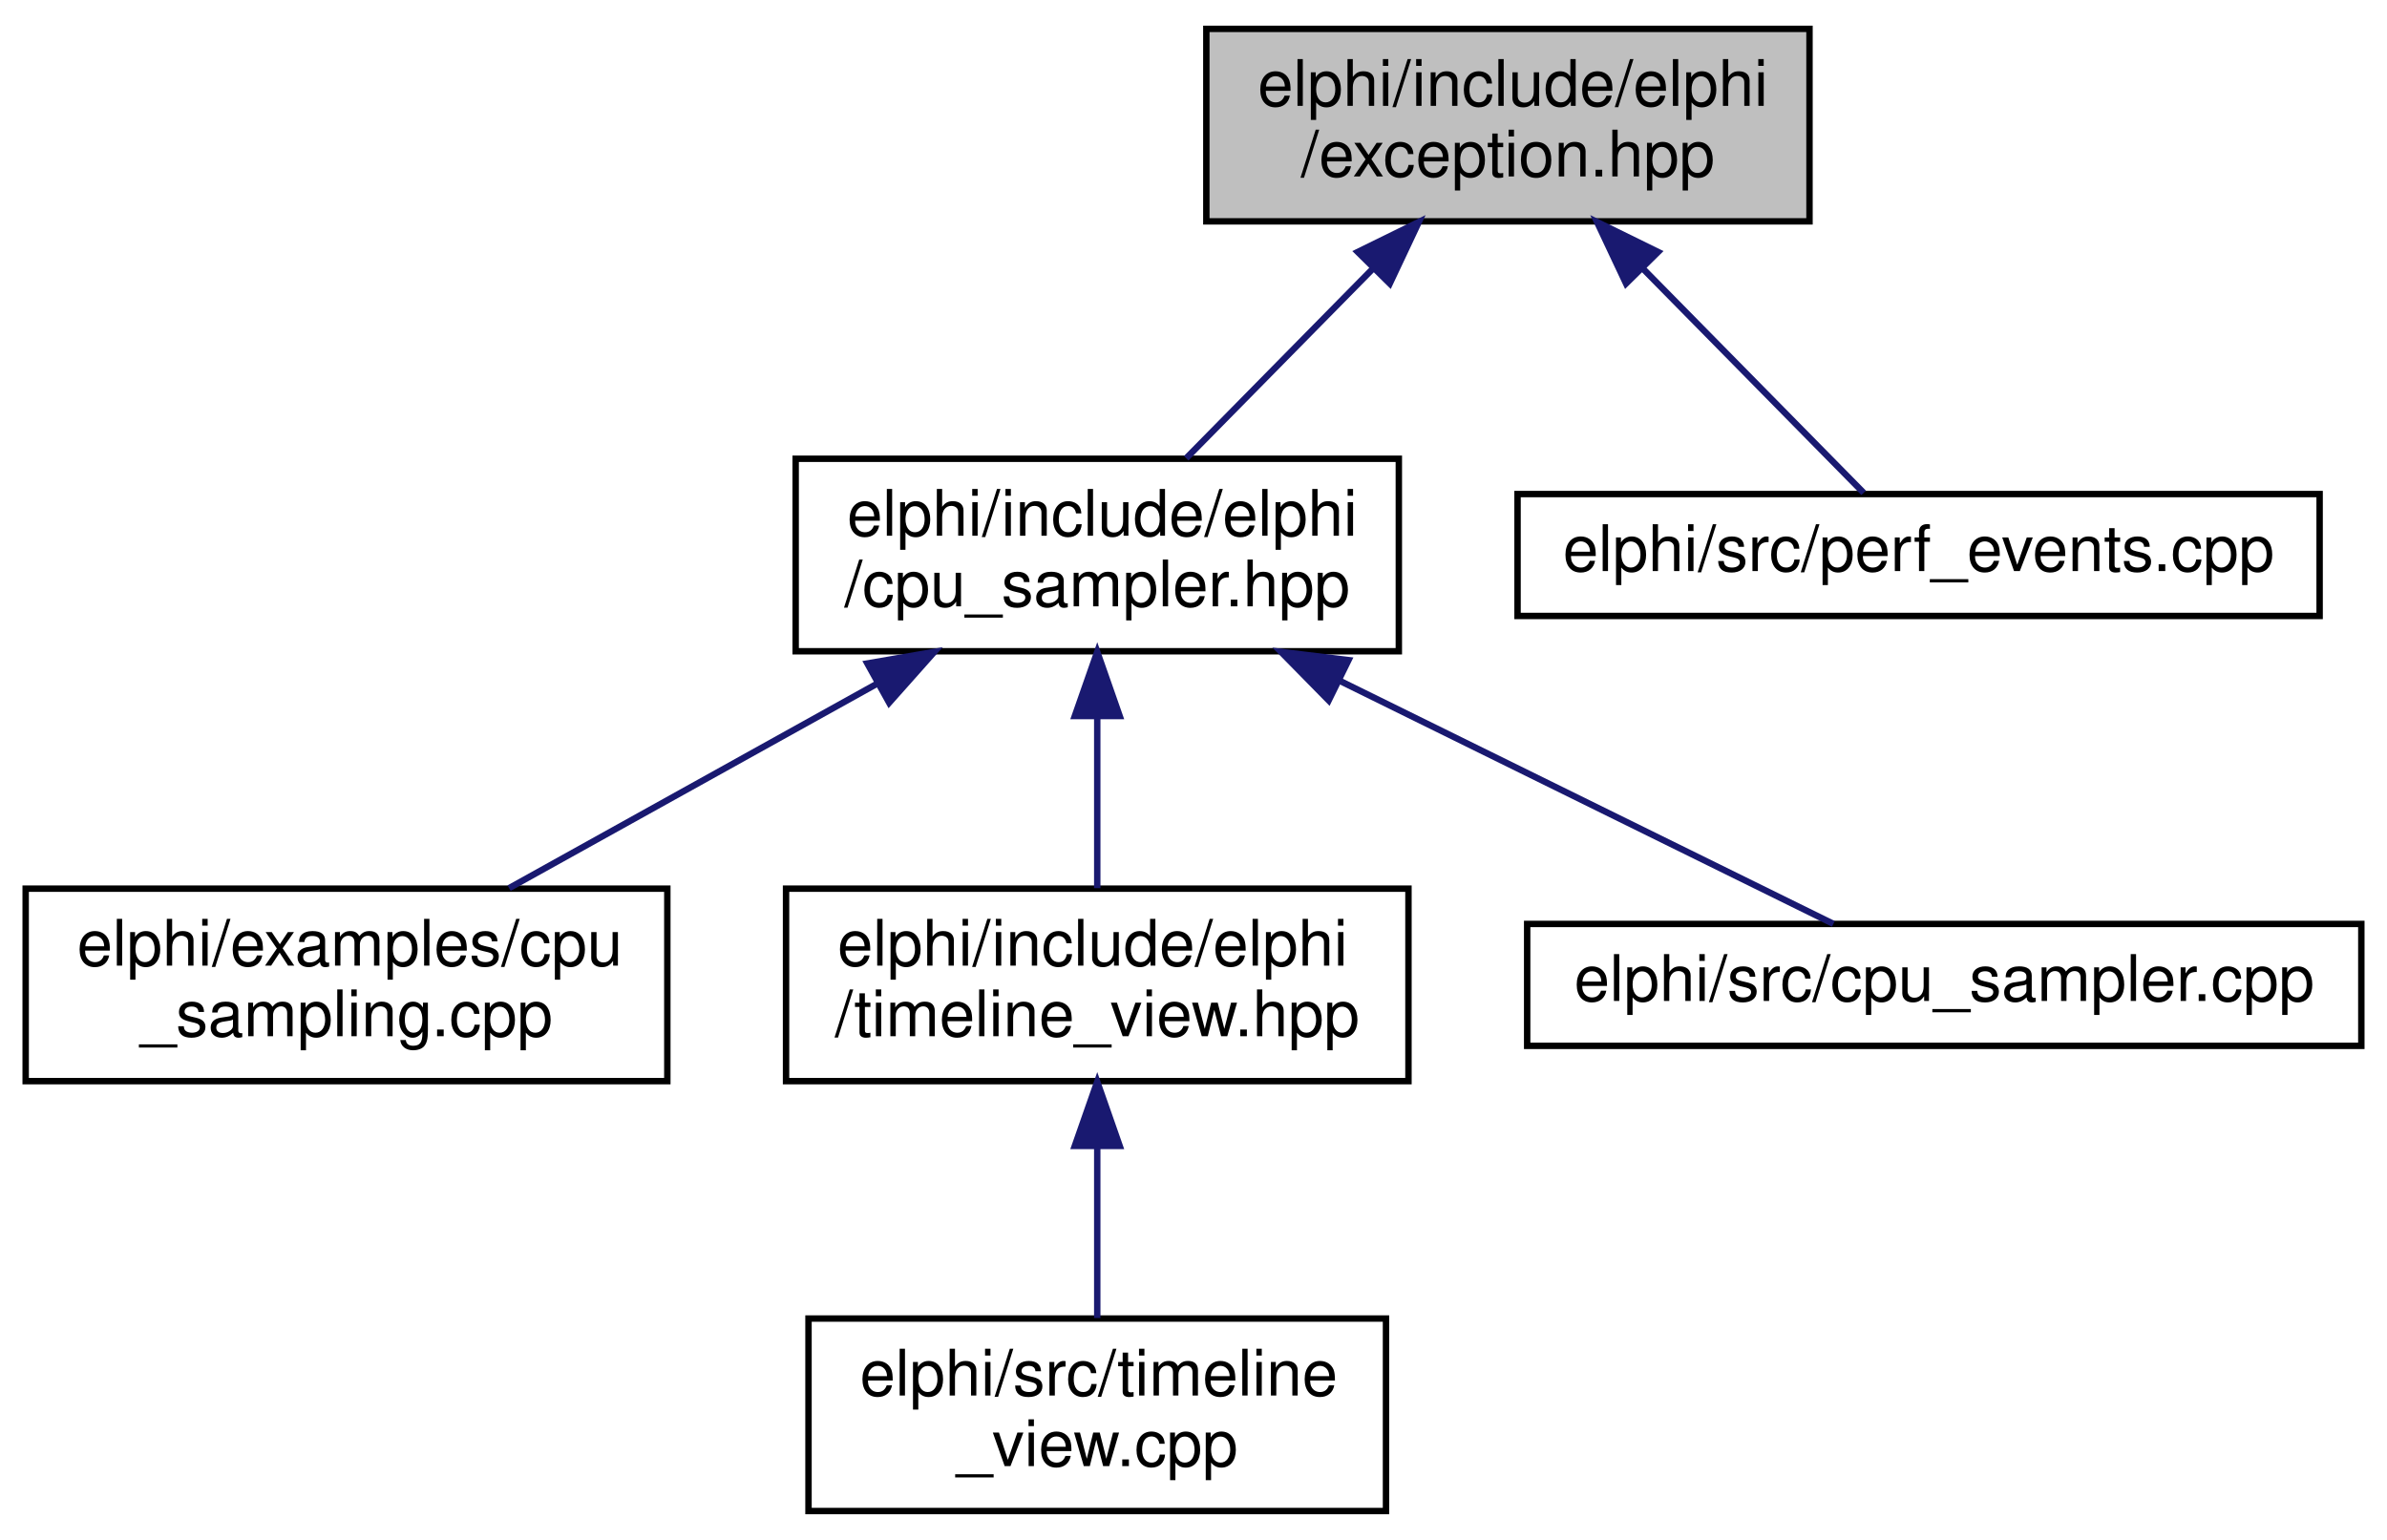
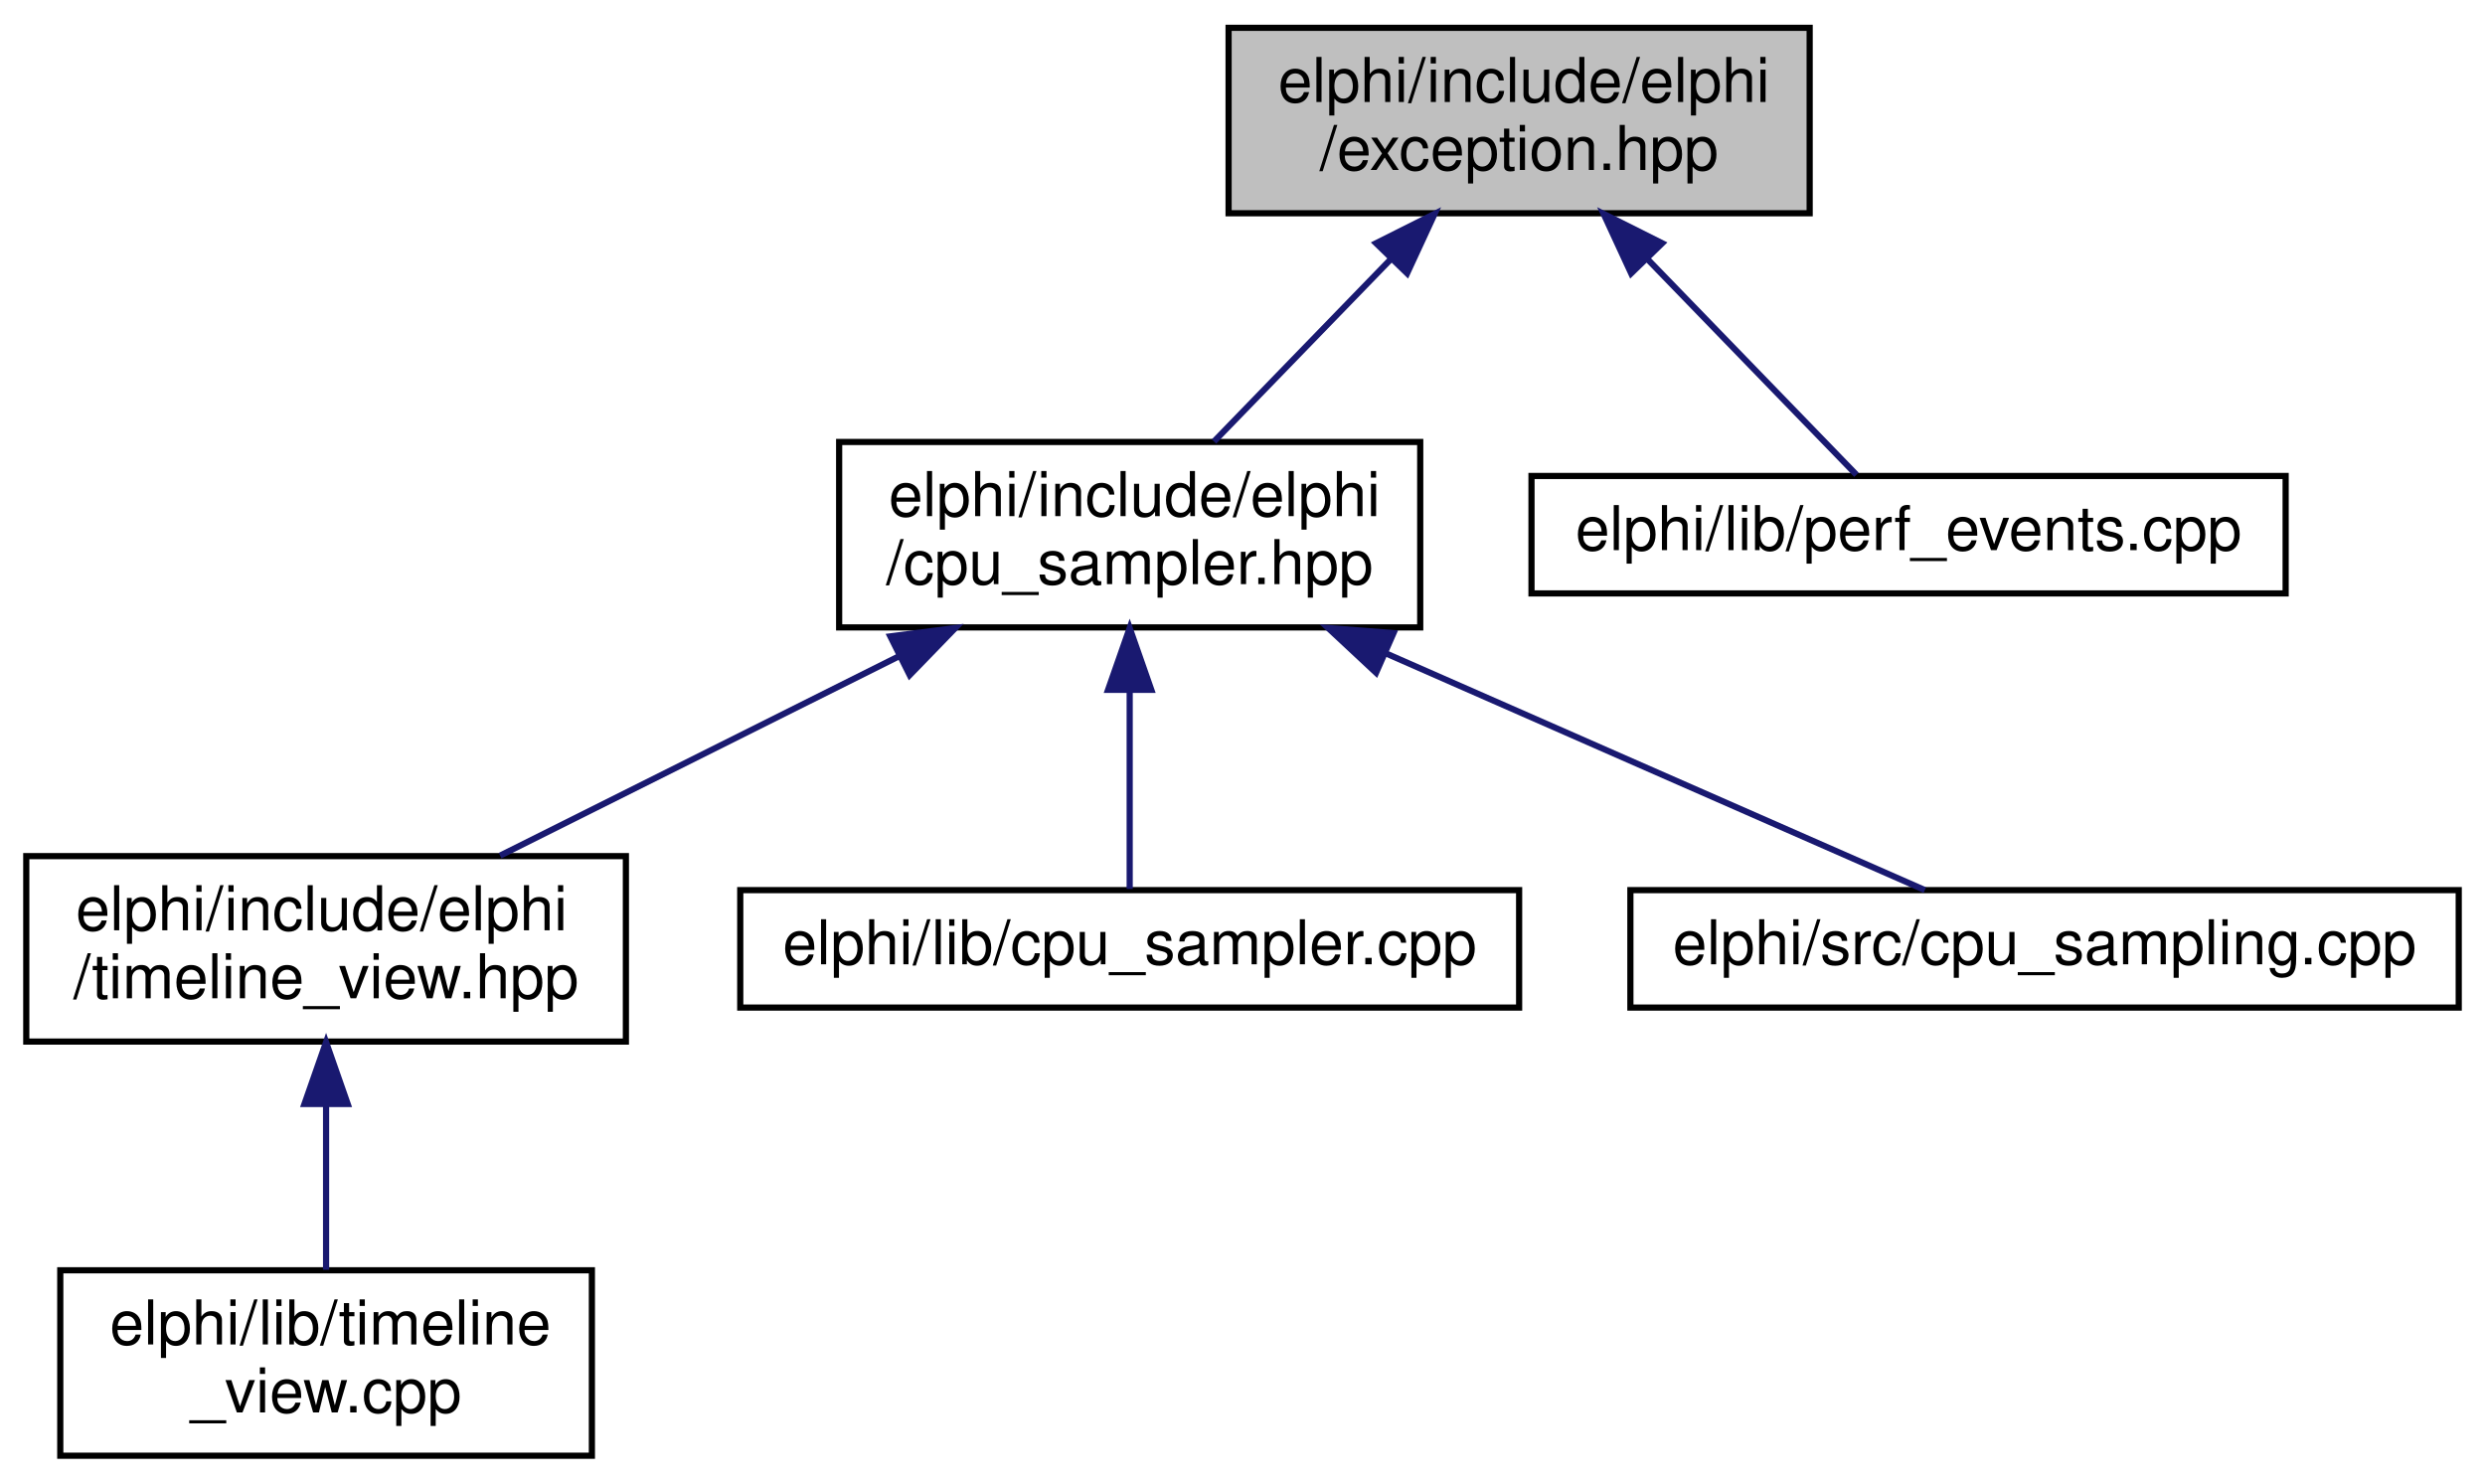
- <svg xmlns="http://www.w3.org/2000/svg" xmlns:xlink="http://www.w3.org/1999/xlink" width="372pt" height="240pt" viewBox="0.00 0.00 372.00 240.00">
+ <svg xmlns="http://www.w3.org/2000/svg" xmlns:xlink="http://www.w3.org/1999/xlink" width="402pt" height="240pt" viewBox="0.00 0.00 401.50 240.00">
  <g id="graph0" class="graph" transform="scale(1 1) rotate(0) translate(4 236)">
    <g id="node1" class="node">
      <g id="a_node1">
        <a xlink:title=" ">
-           <polygon fill="#bfbfbf" stroke="black" points="184,-201.5 184,-231.5 278,-231.5 278,-201.5 184,-201.5" />
-           <text text-anchor="start" x="192" y="-219.5" font-family="Helvetica,sans-Serif" font-size="10.00">elphi/include/elphi</text>
-           <text text-anchor="middle" x="231" y="-208.5" font-family="Helvetica,sans-Serif" font-size="10.00">/exception.hpp</text>
+           <polygon fill="#bfbfbf" stroke="black" points="194.5,-201.5 194.5,-231.5 288.5,-231.5 288.5,-201.5 194.5,-201.5" />
+           <text text-anchor="start" x="202.5" y="-219.5" font-family="Helvetica,sans-Serif" font-size="10.00">elphi/include/elphi</text>
+           <text text-anchor="middle" x="241.5" y="-208.5" font-family="Helvetica,sans-Serif" font-size="10.00">/exception.hpp</text>
        </a>
      </g>
    </g>
    <g id="node2" class="node">
      <g id="a_node2">
        <a xlink:href="cpu__sampler_8hpp.html" target="_top" xlink:title=" ">
-           <polygon fill="none" stroke="black" points="120,-134.5 120,-164.5 214,-164.5 214,-134.5 120,-134.5" />
-           <text text-anchor="start" x="128" y="-152.5" font-family="Helvetica,sans-Serif" font-size="10.00">elphi/include/elphi</text>
-           <text text-anchor="middle" x="167" y="-141.5" font-family="Helvetica,sans-Serif" font-size="10.00">/cpu_sampler.hpp</text>
+           <polygon fill="none" stroke="black" points="131.5,-134.5 131.5,-164.5 225.5,-164.5 225.5,-134.5 131.5,-134.5" />
+           <text text-anchor="start" x="139.5" y="-152.5" font-family="Helvetica,sans-Serif" font-size="10.00">elphi/include/elphi</text>
+           <text text-anchor="middle" x="178.5" y="-141.5" font-family="Helvetica,sans-Serif" font-size="10.00">/cpu_sampler.hpp</text>
        </a>
      </g>
    </g>
    <g id="edge1" class="edge">
-       <path fill="none" stroke="midnightblue" d="M209.85,-194.02C200.32,-184.34 189.33,-173.17 180.86,-164.58" />
-       <polygon fill="midnightblue" stroke="midnightblue" points="207.6,-196.73 217.11,-201.4 212.59,-191.81 207.6,-196.73" />
+       <path fill="none" stroke="midnightblue" d="M220.69,-194.02C211.3,-184.34 200.48,-173.17 192.14,-164.58" />
+       <polygon fill="midnightblue" stroke="midnightblue" points="218.36,-196.65 227.83,-201.4 223.38,-191.78 218.36,-196.65" />
    </g>
    <g id="node7" class="node">
      <g id="a_node7">
        <a xlink:href="perf__events_8cpp.html" target="_top" xlink:title=" ">
-           <polygon fill="none" stroke="black" points="232.5,-140 232.5,-159 357.5,-159 357.5,-140 232.5,-140" />
-           <text text-anchor="middle" x="295" y="-147" font-family="Helvetica,sans-Serif" font-size="10.00">elphi/src/perf_events.cpp</text>
+           <polygon fill="none" stroke="black" points="243.5,-140 243.5,-159 365.5,-159 365.5,-140 243.5,-140" />
+           <text text-anchor="middle" x="304.5" y="-147" font-family="Helvetica,sans-Serif" font-size="10.00">elphi/lib/perf_events.cpp</text>
        </a>
      </g>
    </g>
    <g id="edge6" class="edge">
-       <path fill="none" stroke="midnightblue" d="M252.17,-194C263.85,-182.13 277.72,-168.05 286.44,-159.19" />
-       <polygon fill="midnightblue" stroke="midnightblue" points="249.41,-191.81 244.89,-201.4 254.4,-196.73 249.41,-191.81" />
+       <path fill="none" stroke="midnightblue" d="M262.34,-194C273.84,-182.13 287.49,-168.05 296.07,-159.19" />
+       <polygon fill="midnightblue" stroke="midnightblue" points="259.62,-191.78 255.17,-201.4 264.64,-196.65 259.62,-191.78" />
    </g>
    <g id="node3" class="node">
      <g id="a_node3">
-         <a xlink:href="cpu__sampling_8cpp.html" target="_top" xlink:title=" ">
-           <polygon fill="none" stroke="black" points="0,-67.5 0,-97.5 100,-97.5 100,-67.5 0,-67.5" />
-           <text text-anchor="start" x="8" y="-85.5" font-family="Helvetica,sans-Serif" font-size="10.00">elphi/examples/cpu</text>
-           <text text-anchor="middle" x="50" y="-74.5" font-family="Helvetica,sans-Serif" font-size="10.00">_sampling.cpp</text>
+         <a xlink:href="timeline__view_8hpp.html" target="_top" xlink:title=" ">
+           <polygon fill="none" stroke="black" points="0,-67.5 0,-97.5 97,-97.5 97,-67.5 0,-67.5" />
+           <text text-anchor="start" x="8" y="-85.5" font-family="Helvetica,sans-Serif" font-size="10.00">elphi/include/elphi</text>
+           <text text-anchor="middle" x="48.5" y="-74.5" font-family="Helvetica,sans-Serif" font-size="10.00">/timeline_view.hpp</text>
        </a>
      </g>
    </g>
    <g id="edge2" class="edge">
-       <path fill="none" stroke="midnightblue" d="M132.68,-129.44C114.33,-119.24 92.12,-106.9 75.34,-97.58" />
-       <polygon fill="midnightblue" stroke="midnightblue" points="131.17,-132.6 141.61,-134.4 134.57,-126.48 131.17,-132.6" />
+       <path fill="none" stroke="midnightblue" d="M141.21,-129.85C120.65,-119.58 95.55,-107.03 76.65,-97.58" />
+       <polygon fill="midnightblue" stroke="midnightblue" points="139.78,-133.05 150.29,-134.4 142.91,-126.79 139.78,-133.05" />
+     </g>
+     <g id="node5" class="node">
+       <g id="a_node5">
+         <a xlink:href="cpu__sampler_8cpp.html" target="_top" xlink:title=" ">
+           <polygon fill="none" stroke="black" points="115.5,-73 115.5,-92 241.5,-92 241.5,-73 115.5,-73" />
+           <text text-anchor="middle" x="178.5" y="-80" font-family="Helvetica,sans-Serif" font-size="10.00">elphi/lib/cpu_sampler.cpp</text>
+         </a>
+       </g>
+     </g>
+     <g id="edge4" class="edge">
+       <path fill="none" stroke="midnightblue" d="M178.5,-124.25C178.5,-113.02 178.5,-100.38 178.5,-92.19" />
+       <polygon fill="midnightblue" stroke="midnightblue" points="175,-124.4 178.5,-134.4 182,-124.4 175,-124.4" />
+     </g>
+     <g id="node6" class="node">
+       <g id="a_node6">
+         <a xlink:href="cpu__sampling_8cpp.html" target="_top" xlink:title=" ">
+           <polygon fill="none" stroke="black" points="259.5,-73 259.5,-92 393.5,-92 393.5,-73 259.5,-73" />
+           <text text-anchor="middle" x="326.5" y="-80" font-family="Helvetica,sans-Serif" font-size="10.00">elphi/src/cpu_sampling.cpp</text>
+         </a>
+       </g>
+     </g>
+     <g id="edge5" class="edge">
+       <path fill="none" stroke="midnightblue" d="M219.95,-130.3C248.49,-117.76 285.1,-101.68 307.13,-92.01" />
+       <polygon fill="midnightblue" stroke="midnightblue" points="218.36,-127.17 210.61,-134.4 221.18,-133.58 218.36,-127.17" />
    </g>
    <g id="node4" class="node">
      <g id="a_node4">
-         <a xlink:href="timeline__view_8hpp.html" target="_top" xlink:title=" ">
-           <polygon fill="none" stroke="black" points="118.5,-67.5 118.5,-97.5 215.5,-97.5 215.5,-67.5 118.5,-67.5" />
-           <text text-anchor="start" x="126.5" y="-85.5" font-family="Helvetica,sans-Serif" font-size="10.00">elphi/include/elphi</text>
-           <text text-anchor="middle" x="167" y="-74.5" font-family="Helvetica,sans-Serif" font-size="10.00">/timeline_view.hpp</text>
+         <a xlink:href="timeline__view_8cpp.html" target="_top" xlink:title=" ">
+           <polygon fill="none" stroke="black" points="5.5,-0.5 5.5,-30.5 91.5,-30.5 91.5,-0.5 5.5,-0.5" />
+           <text text-anchor="start" x="13.5" y="-18.5" font-family="Helvetica,sans-Serif" font-size="10.00">elphi/lib/timeline</text>
+           <text text-anchor="middle" x="48.5" y="-7.5" font-family="Helvetica,sans-Serif" font-size="10.00">_view.cpp</text>
        </a>
      </g>
    </g>
    <g id="edge3" class="edge">
-       <path fill="none" stroke="midnightblue" d="M167,-124.11C167,-115.15 167,-105.32 167,-97.58" />
-       <polygon fill="midnightblue" stroke="midnightblue" points="163.5,-124.4 167,-134.4 170.5,-124.4 163.5,-124.4" />
-     </g>
-     <g id="node6" class="node">
-       <g id="a_node6">
-         <a xlink:href="cpu__sampler_8cpp.html" target="_top" xlink:title=" ">
-           <polygon fill="none" stroke="black" points="234,-73 234,-92 364,-92 364,-73 234,-73" />
-           <text text-anchor="middle" x="299" y="-80" font-family="Helvetica,sans-Serif" font-size="10.00">elphi/src/cpu_sampler.cpp</text>
-         </a>
-       </g>
-     </g>
-     <g id="edge5" class="edge">
-       <path fill="none" stroke="midnightblue" d="M204.64,-129.97C229.99,-117.48 262.25,-101.6 281.72,-92.01" />
-       <polygon fill="midnightblue" stroke="midnightblue" points="203.07,-126.84 195.64,-134.4 206.16,-133.12 203.07,-126.84" />
-     </g>
-     <g id="node5" class="node">
-       <g id="a_node5">
-         <a xlink:href="timeline__view_8cpp.html" target="_top" xlink:title=" ">
-           <polygon fill="none" stroke="black" points="122,-0.5 122,-30.5 212,-30.5 212,-0.5 122,-0.5" />
-           <text text-anchor="start" x="130" y="-18.5" font-family="Helvetica,sans-Serif" font-size="10.00">elphi/src/timeline</text>
-           <text text-anchor="middle" x="167" y="-7.5" font-family="Helvetica,sans-Serif" font-size="10.00">_view.cpp</text>
-         </a>
-       </g>
-     </g>
-     <g id="edge4" class="edge">
-       <path fill="none" stroke="midnightblue" d="M167,-57.11C167,-48.15 167,-38.32 167,-30.58" />
-       <polygon fill="midnightblue" stroke="midnightblue" points="163.5,-57.4 167,-67.4 170.5,-57.4 163.5,-57.4" />
+       <path fill="none" stroke="midnightblue" d="M48.5,-57.11C48.5,-48.15 48.5,-38.32 48.5,-30.58" />
+       <polygon fill="midnightblue" stroke="midnightblue" points="45,-57.4 48.5,-67.4 52,-57.4 45,-57.4" />
    </g>
  </g>
</svg>
